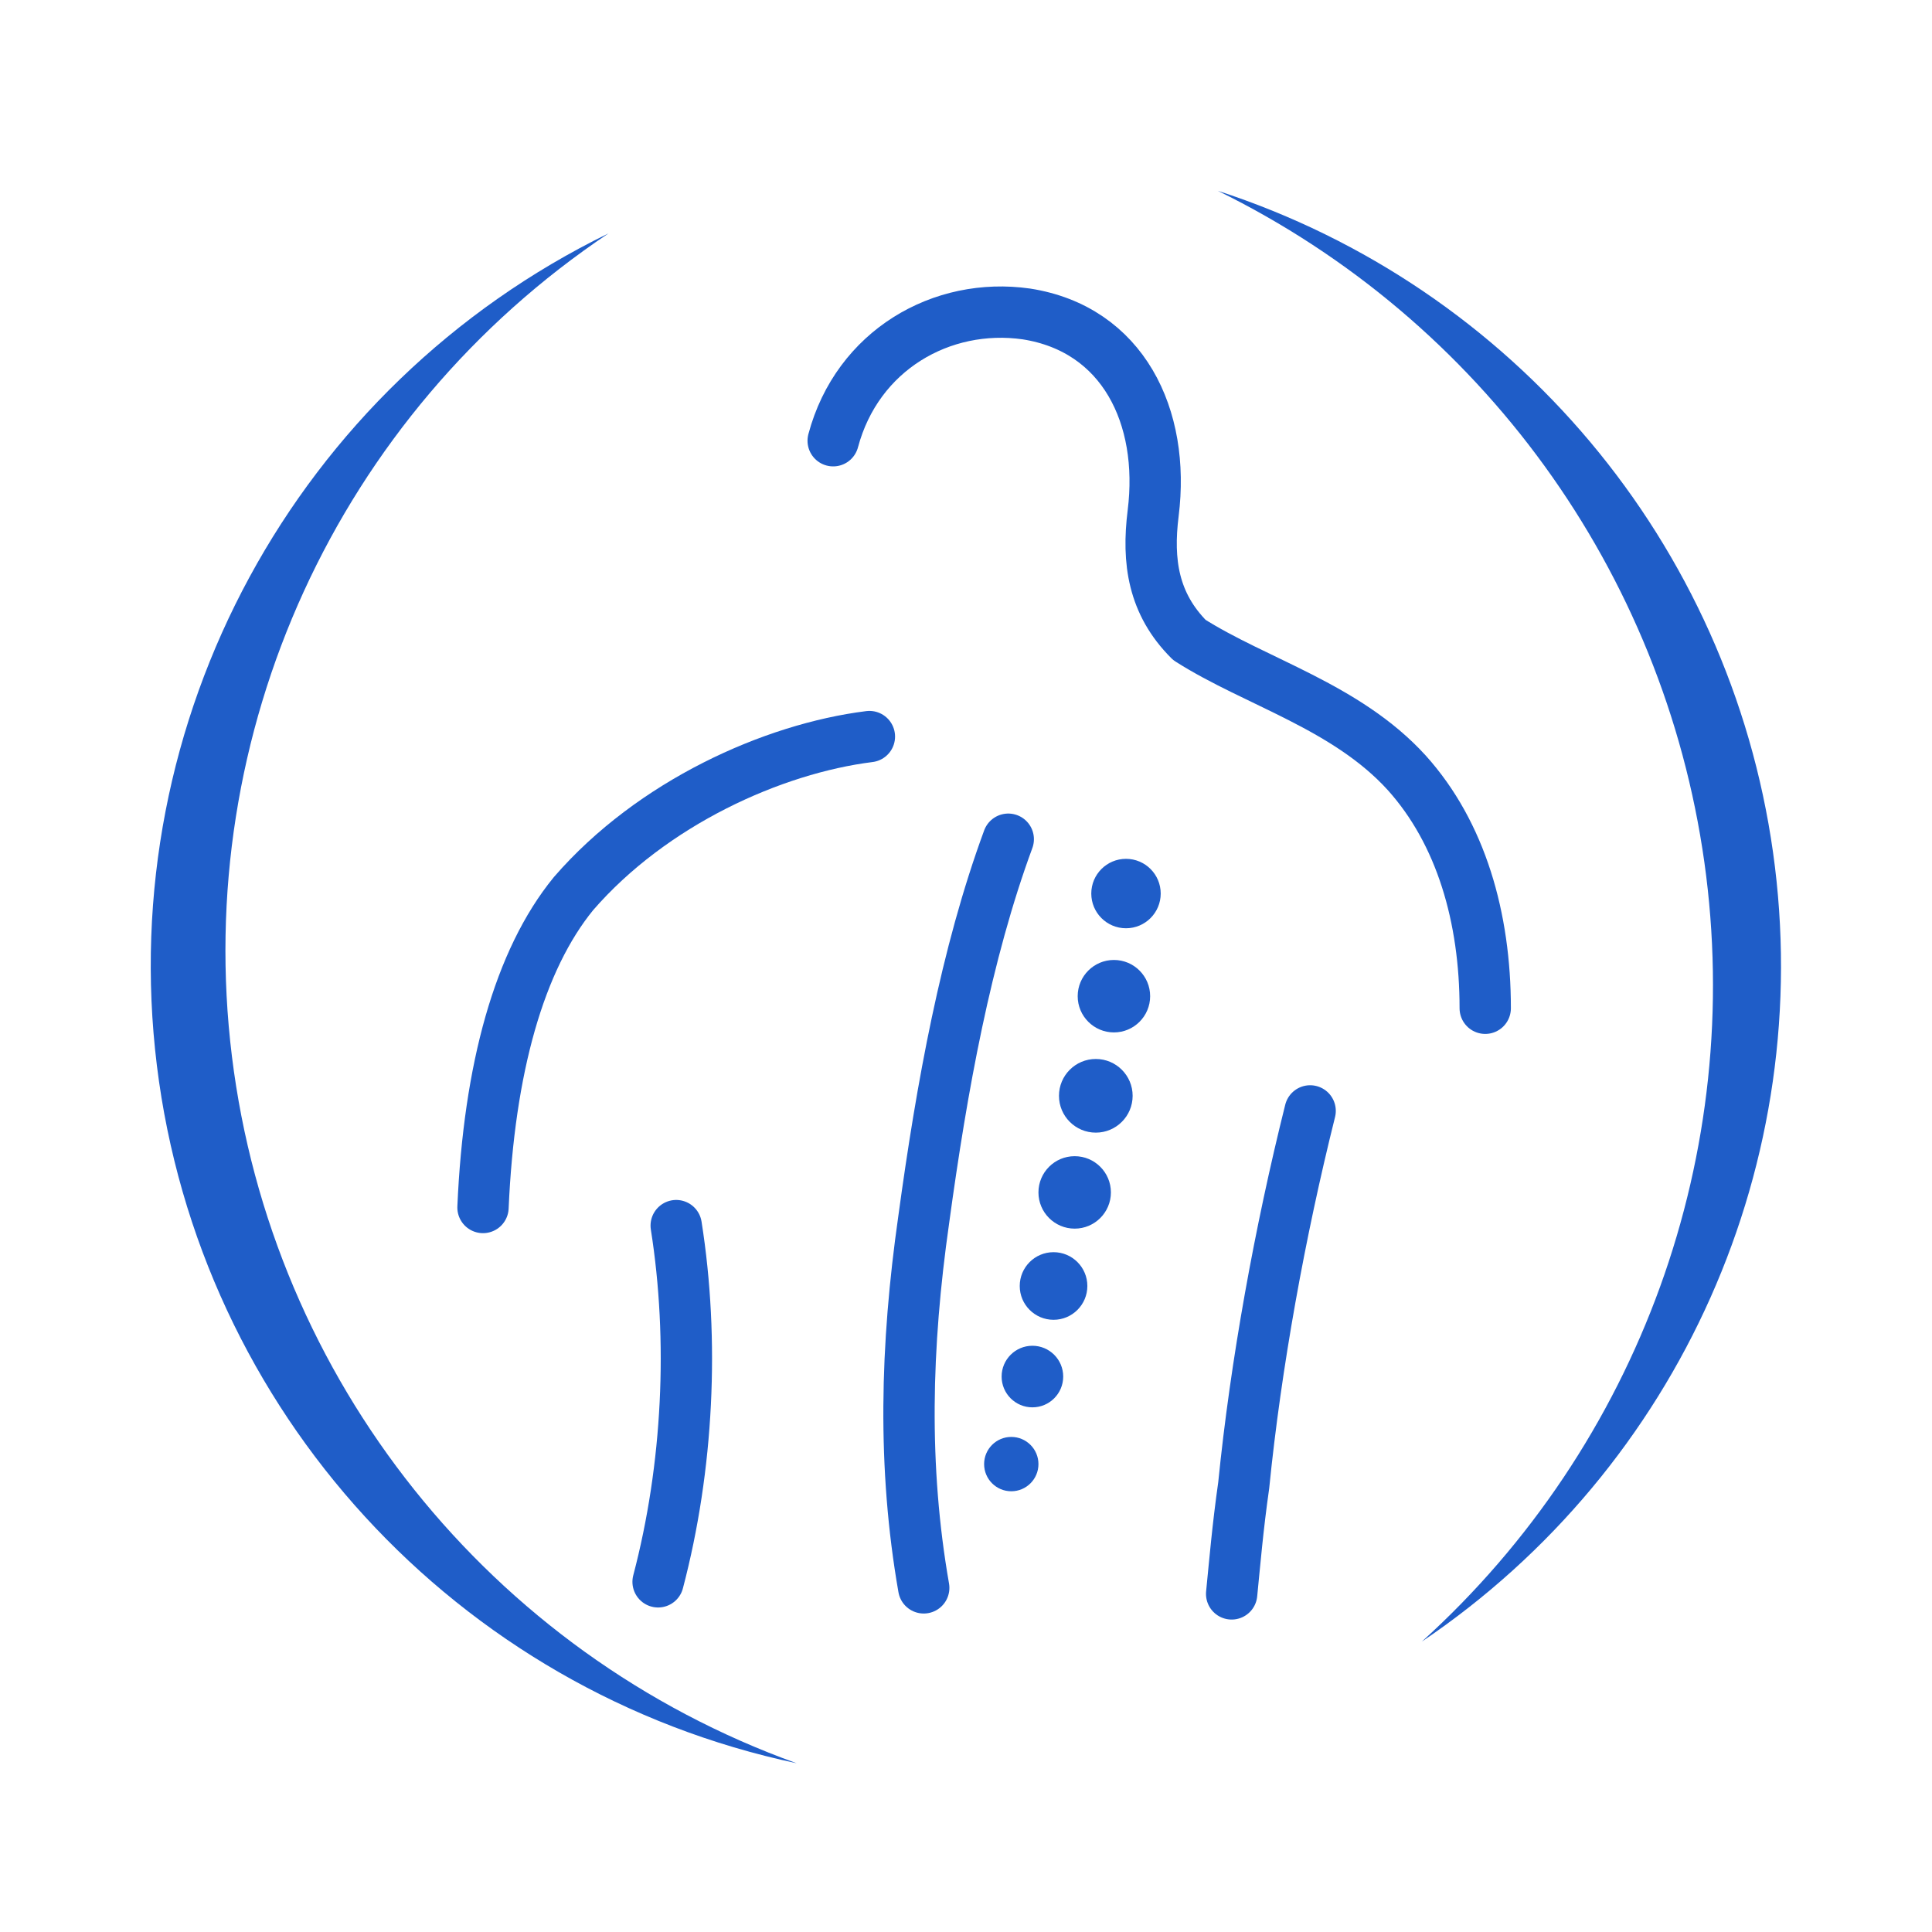
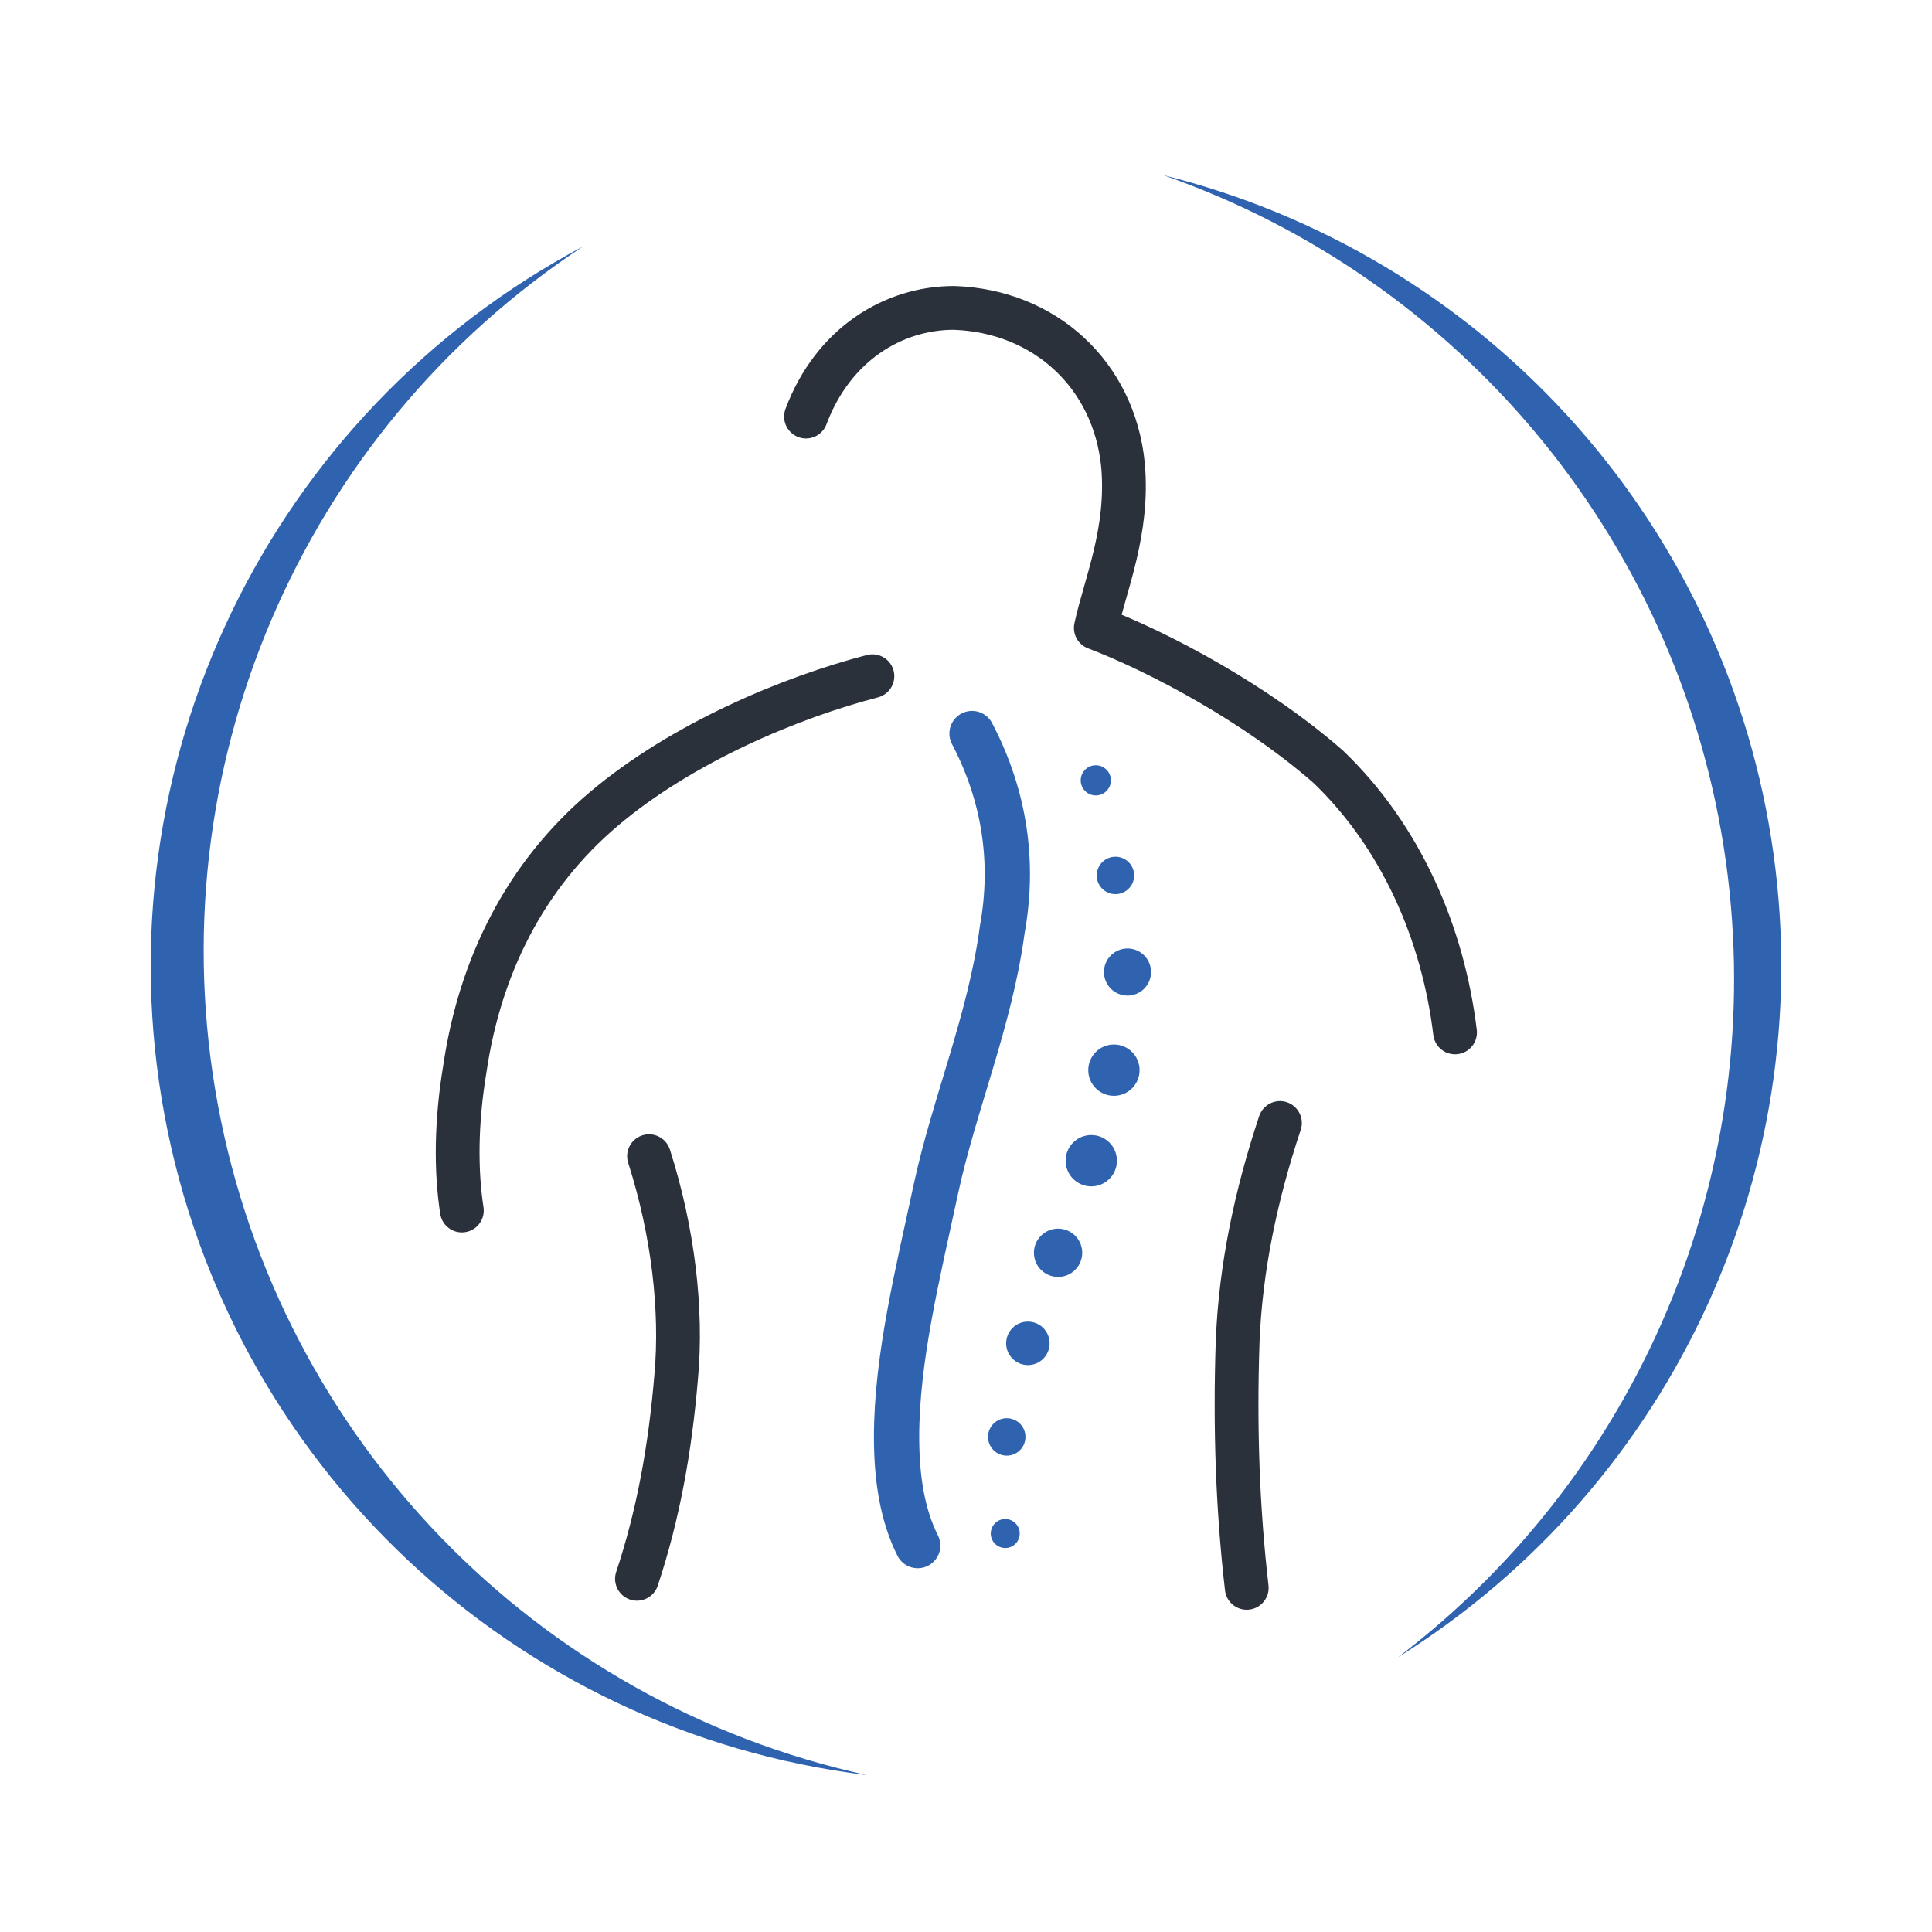
<svg xmlns="http://www.w3.org/2000/svg" viewBox="0 0 64 64">
-   <g fill="#1F5DC8">
-     <path d="M20.16 7.73A27 27 0 0 0 26.39 58.41A28.60 28.60 0 0 1 20.16 7.73Z" />
-     <path d="M40.34 6.32A27 27 0 0 1 47.10 54.38A29.32 29.32 0 0 0 40.34 6.32Z" />
-     <circle cx="37.3" cy="29.6" r="1.15" />
-     <circle cx="36.9" cy="33.0" r="1.2" />
-     <circle cx="36.3" cy="36.3" r="1.22" />
-     <circle cx="35.6" cy="39.5" r="1.2" />
-     <circle cx="34.9" cy="42.6" r="1.12" />
-     <circle cx="34.2" cy="45.6" r="1.02" />
-     <circle cx="33.5" cy="48.5" r="0.9" />
+   <g fill="#2f63b0">
+     <path d="M19.32 8.16A27 27 0 0 0 28.71 58.80A27.95 27.95 0 0 1 19.32 8.16Z" />
+     <path d="M38.53 5.80A27 27 0 0 1 46.31 54.90A28.22 28.22 0 0 0 38.53 5.80Z" />
+     <circle cx="36.3" cy="25.85" r="0.5" />
+     <circle cx="36.95" cy="29" r="0.62" />
+     <circle cx="37.35" cy="32.2" r="0.78" />
+     <circle cx="36.9" cy="35.45" r="0.85" />
+     <circle cx="36.15" cy="38.45" r="0.85" />
+     <circle cx="35.05" cy="41.5" r="0.8" />
+     <circle cx="34.05" cy="44.5" r="0.72" />
+     <circle cx="33.35" cy="47.6" r="0.62" />
+     <circle cx="33.3" cy="50.8" r="0.48" />
  </g>
-   <g fill="none" stroke="#1F5DC8" stroke-linecap="round" stroke-linejoin="round" stroke-width="1.7">
-     <path d="M27.6 14.6C28.4 11.6 31.2 10 34 10.4C37.2 10.9 38.6 13.8 38.2 17C38 18.6 38.2 20 39.4 21.2C41.6 22.6 44.6 23.4 46.6 25.6C48.4 27.6 49.2 30.4 49.2 33.4" />
-     <path d="M28.8 24.4C25.6 24.8 21.6 26.6 19 29.6C17.2 31.8 16.2 35.4 16 40" />
-     <path d="M22.4 40.6C23 44.4 22.8 48.6 21.8 52.4" />
-     <path d="M33.4 27.8C32 31.6 31.2 36 30.6 40.4C30 44.6 29.9 48.6 30.6 52.6" />
-     <path d="M43.4 36.8C42.4 40.8 41.6 45.2 41.2 49.2C41 50.6 40.9 51.8 40.8 52.8" />
+   <path d="M32.2 24.3C33.3 26.4 33.6 28.6 33.2 30.8C32.8 33.8 31.6 36.6 31 39.4C30.4 42.2 29.7 45 29.7 47.6C29.7 49 29.9 50.2 30.4 51.2" fill="none" stroke="#2f63b0" stroke-width="1.5" stroke-linecap="round" />
+   <g fill="none" stroke="#2b313b" stroke-width="1.45" stroke-linecap="round" stroke-linejoin="round">
+     <path d="M26.7 13.8C27.6 11.4 29.6 10.2 31.6 10.2C34.6 10.3 36.9 12.4 37.2 15.4C37.4 17.6 36.6 19.4 36.3 20.8C38.4 21.6 41.6 23.3 44 25.4C46.4 27.7 47.8 30.9 48.2 34.2" />
+     <path d="M28.9 22.4C26.2 23.1 22.6 24.6 20 26.8C17.4 29 15.9 32 15.4 35.4C15.1 37.2 15.1 38.8 15.3 40.1" />
+     <path d="M21.5 38.3C22.3 40.8 22.6 43.4 22.4 45.6C22.2 48 21.8 50.2 21.1 52.3" />
+     <path d="M42.4 37.2C41.6 39.6 41.1 42 41 44.4C40.9 47.3 41 50 41.3 52.6" />
  </g>
</svg>
